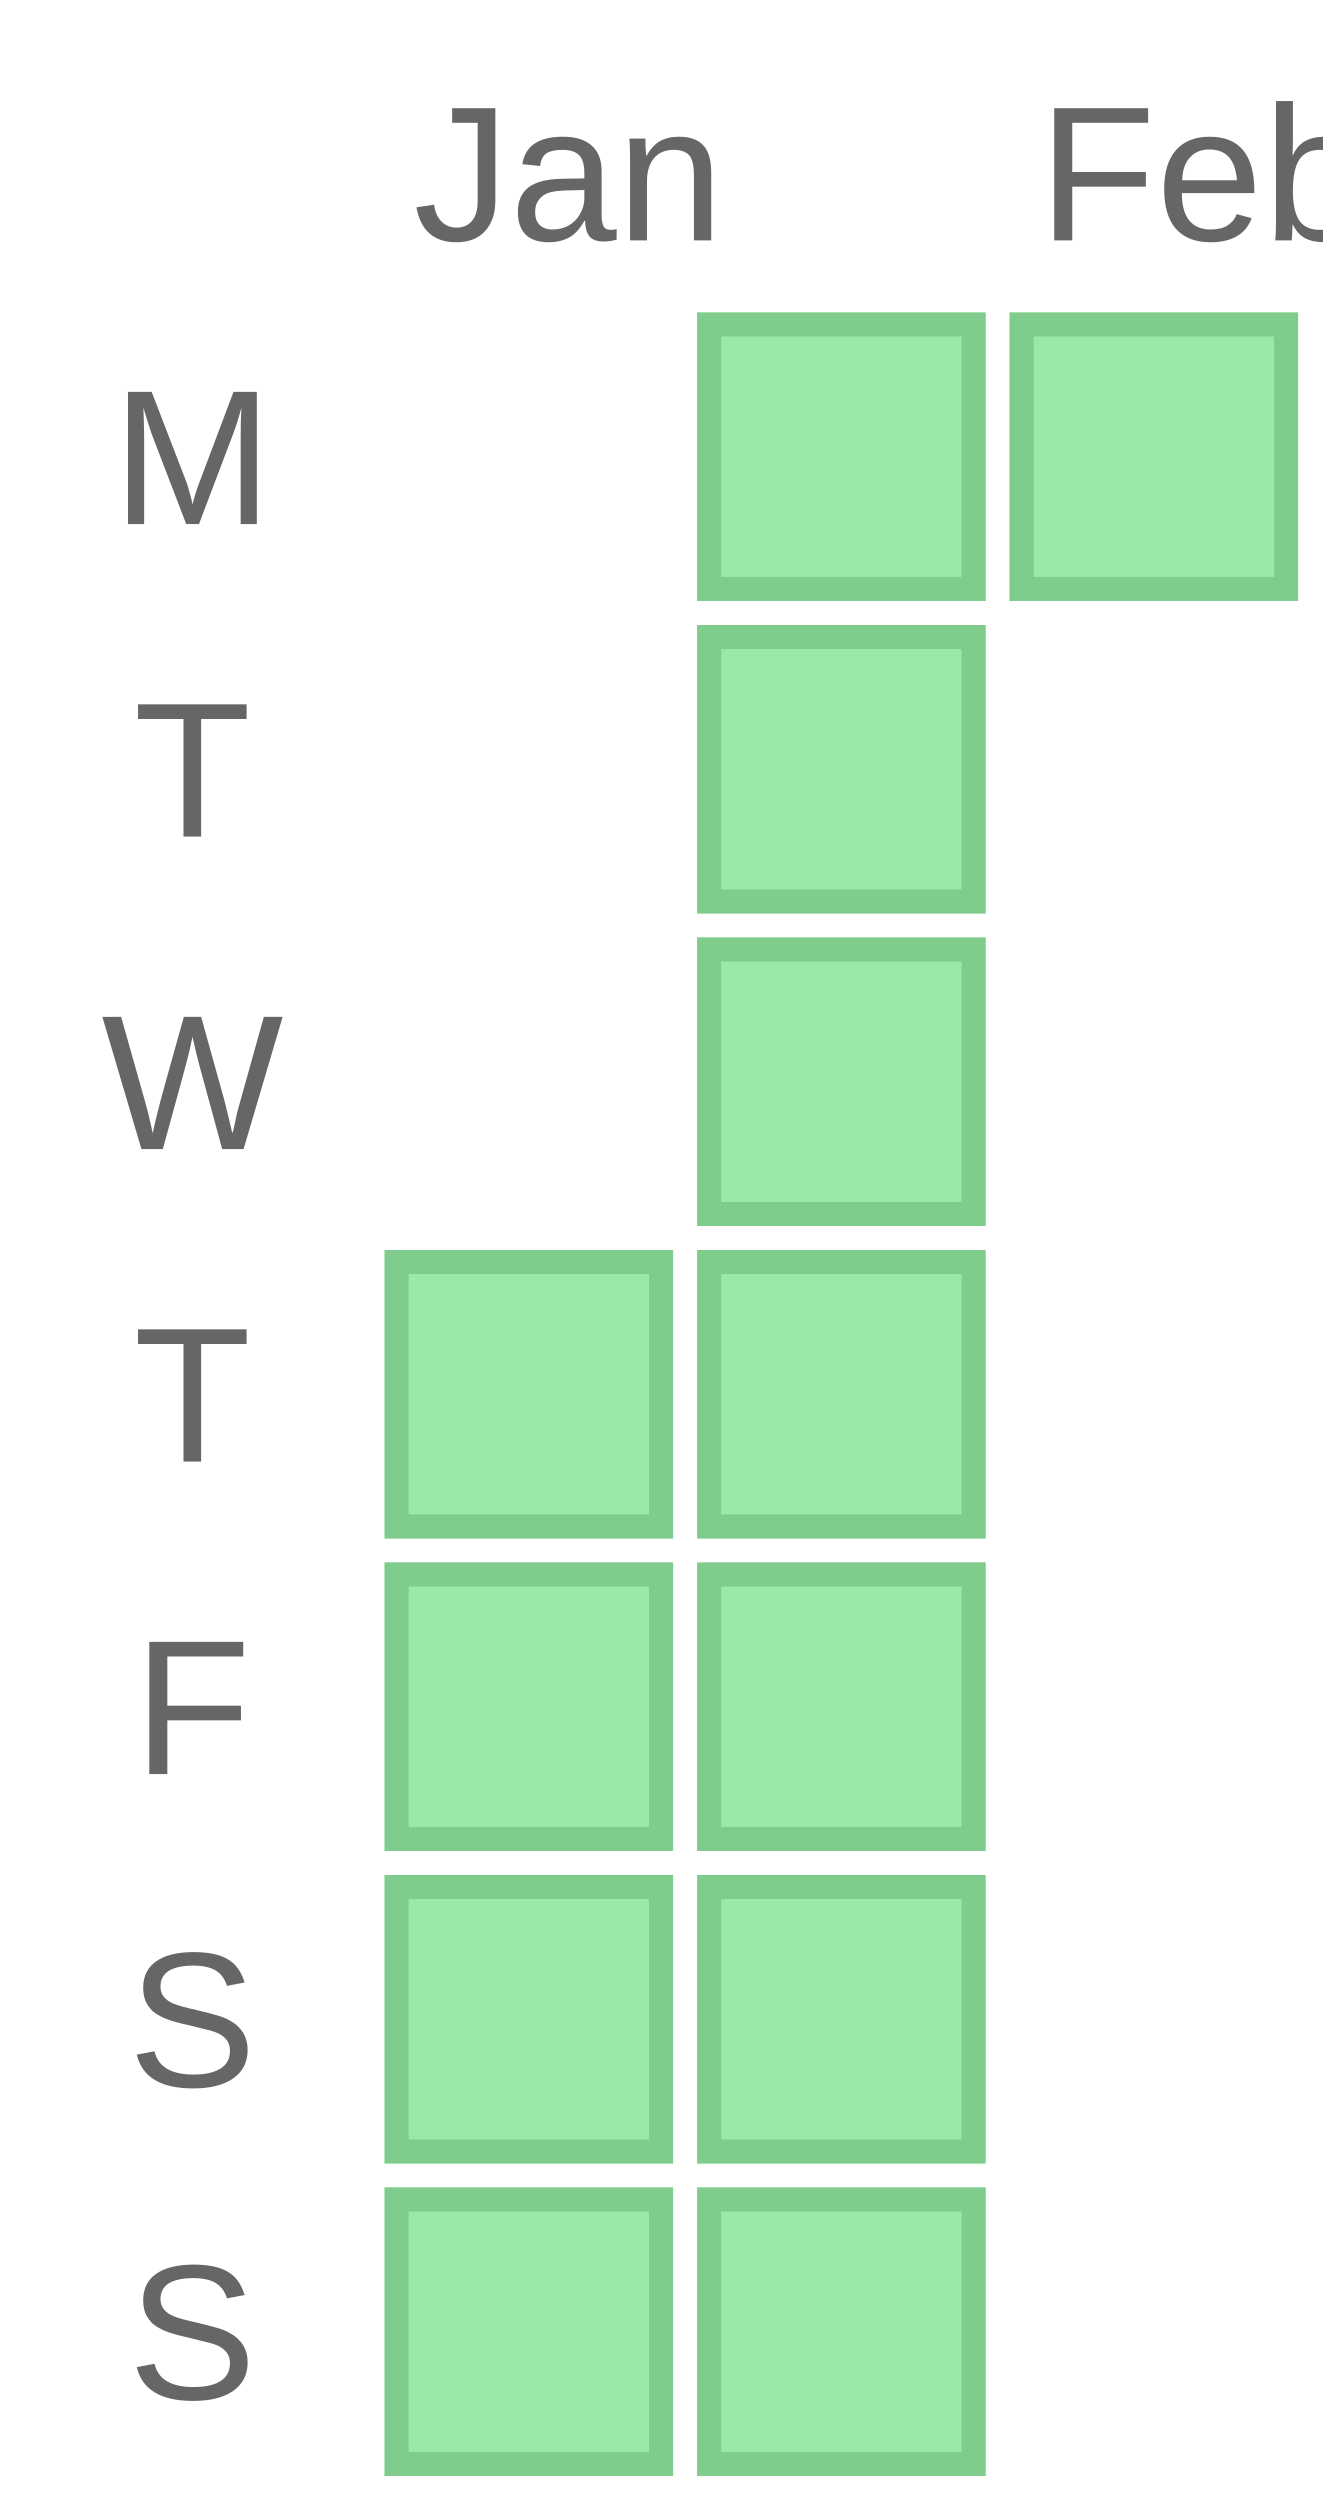
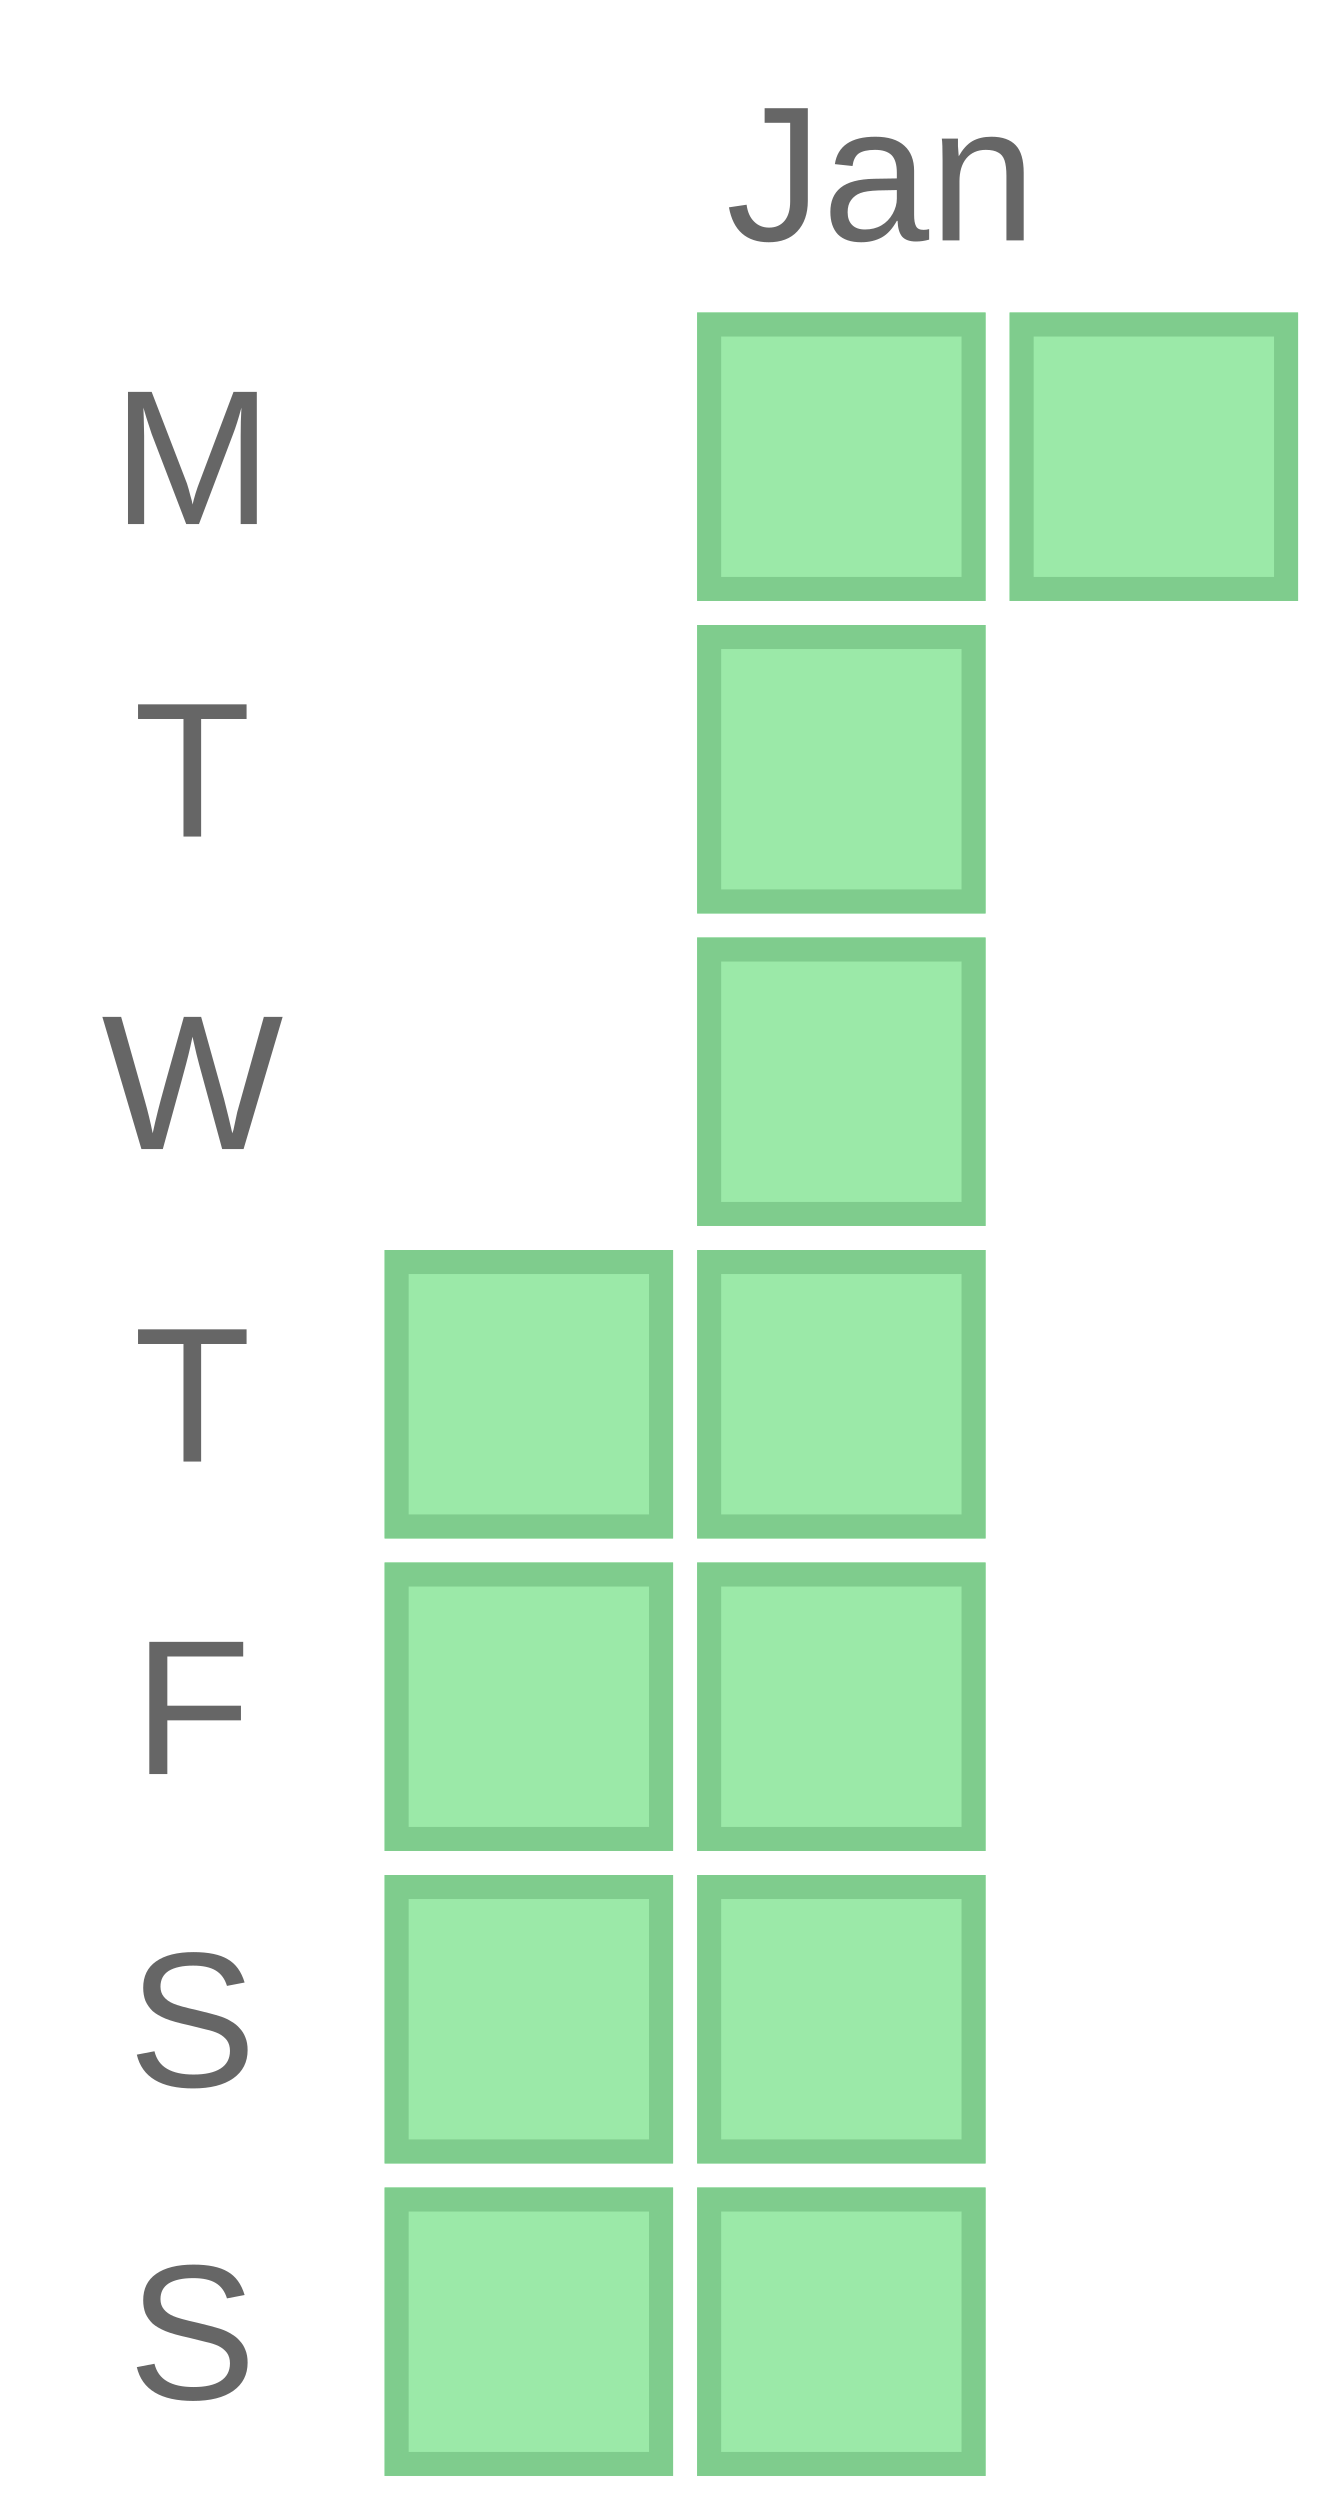
<svg xmlns="http://www.w3.org/2000/svg" width="55" height="104.0">
  <text x="8" y="21.8" text-anchor="middle" font-family="Arial, sans-serif" font-size="8" fill="#666666">M</text>
  <text x="8" y="34.8" text-anchor="middle" font-family="Arial, sans-serif" font-size="8" fill="#666666">T</text>
  <text x="8" y="47.8" text-anchor="middle" font-family="Arial, sans-serif" font-size="8" fill="#666666">W</text>
  <text x="8" y="60.8" text-anchor="middle" font-family="Arial, sans-serif" font-size="8" fill="#666666">T</text>
  <text x="8" y="73.8" text-anchor="middle" font-family="Arial, sans-serif" font-size="8" fill="#666666">F</text>
  <text x="8" y="86.8" text-anchor="middle" font-family="Arial, sans-serif" font-size="8" fill="#666666">S</text>
  <text x="8" y="99.8" text-anchor="middle" font-family="Arial, sans-serif" font-size="8" fill="#666666">S</text>
  <rect x="16" y="52.0" width="12" height="12" fill="#9be9a8" />
  <rect x="16.5" y="52.5" width="11" height="11" fill="none" stroke="#7fcc8d" stroke-width="1" />
  <rect x="16" y="65.0" width="12" height="12" fill="#9be9a8" />
  <rect x="16.5" y="65.5" width="11" height="11" fill="none" stroke="#7fcc8d" stroke-width="1" />
  <rect x="16" y="78.0" width="12" height="12" fill="#9be9a8" />
  <rect x="16.5" y="78.5" width="11" height="11" fill="none" stroke="#7fcc8d" stroke-width="1" />
  <rect x="16" y="91.0" width="12" height="12" fill="#9be9a8" />
  <rect x="16.5" y="91.5" width="11" height="11" fill="none" stroke="#7fcc8d" stroke-width="1" />
  <rect x="29" y="13.0" width="12" height="12" fill="#9be9a8" />
  <rect x="29.5" y="13.5" width="11" height="11" fill="none" stroke="#7fcc8d" stroke-width="1" />
  <rect x="29" y="26.0" width="12" height="12" fill="#9be9a8" />
  <rect x="29.5" y="26.5" width="11" height="11" fill="none" stroke="#7fcc8d" stroke-width="1" />
  <rect x="29" y="39.0" width="12" height="12" fill="#9be9a8" />
  <rect x="29.5" y="39.5" width="11" height="11" fill="none" stroke="#7fcc8d" stroke-width="1" />
  <rect x="29" y="52.0" width="12" height="12" fill="#9be9a8" />
  <rect x="29.5" y="52.5" width="11" height="11" fill="none" stroke="#7fcc8d" stroke-width="1" />
  <rect x="29" y="65.0" width="12" height="12" fill="#9be9a8" />
  <rect x="29.5" y="65.5" width="11" height="11" fill="none" stroke="#7fcc8d" stroke-width="1" />
  <rect x="29" y="78.0" width="12" height="12" fill="#9be9a8" />
  <rect x="29.5" y="78.5" width="11" height="11" fill="none" stroke="#7fcc8d" stroke-width="1" />
  <rect x="29" y="91.0" width="12" height="12" fill="#9be9a8" />
  <rect x="29.5" y="91.5" width="11" height="11" fill="none" stroke="#7fcc8d" stroke-width="1" />
  <rect x="42" y="13.0" width="12" height="12" fill="#9be9a8" />
  <rect x="42.5" y="13.5" width="11" height="11" fill="none" stroke="#7fcc8d" stroke-width="1" />
-   <text x="17.2" y="10.0" text-anchor="start" font-family="Arial, sans-serif" font-size="8" fill="#666666">Jan</text>
-   <text x="43.2" y="10.0" text-anchor="start" font-family="Arial, sans-serif" font-size="8" fill="#666666">Feb</text>
+   <text x="30.2" y="10.0" text-anchor="start" font-family="Arial, sans-serif" font-size="8" fill="#666666">Jan</text>
</svg>
